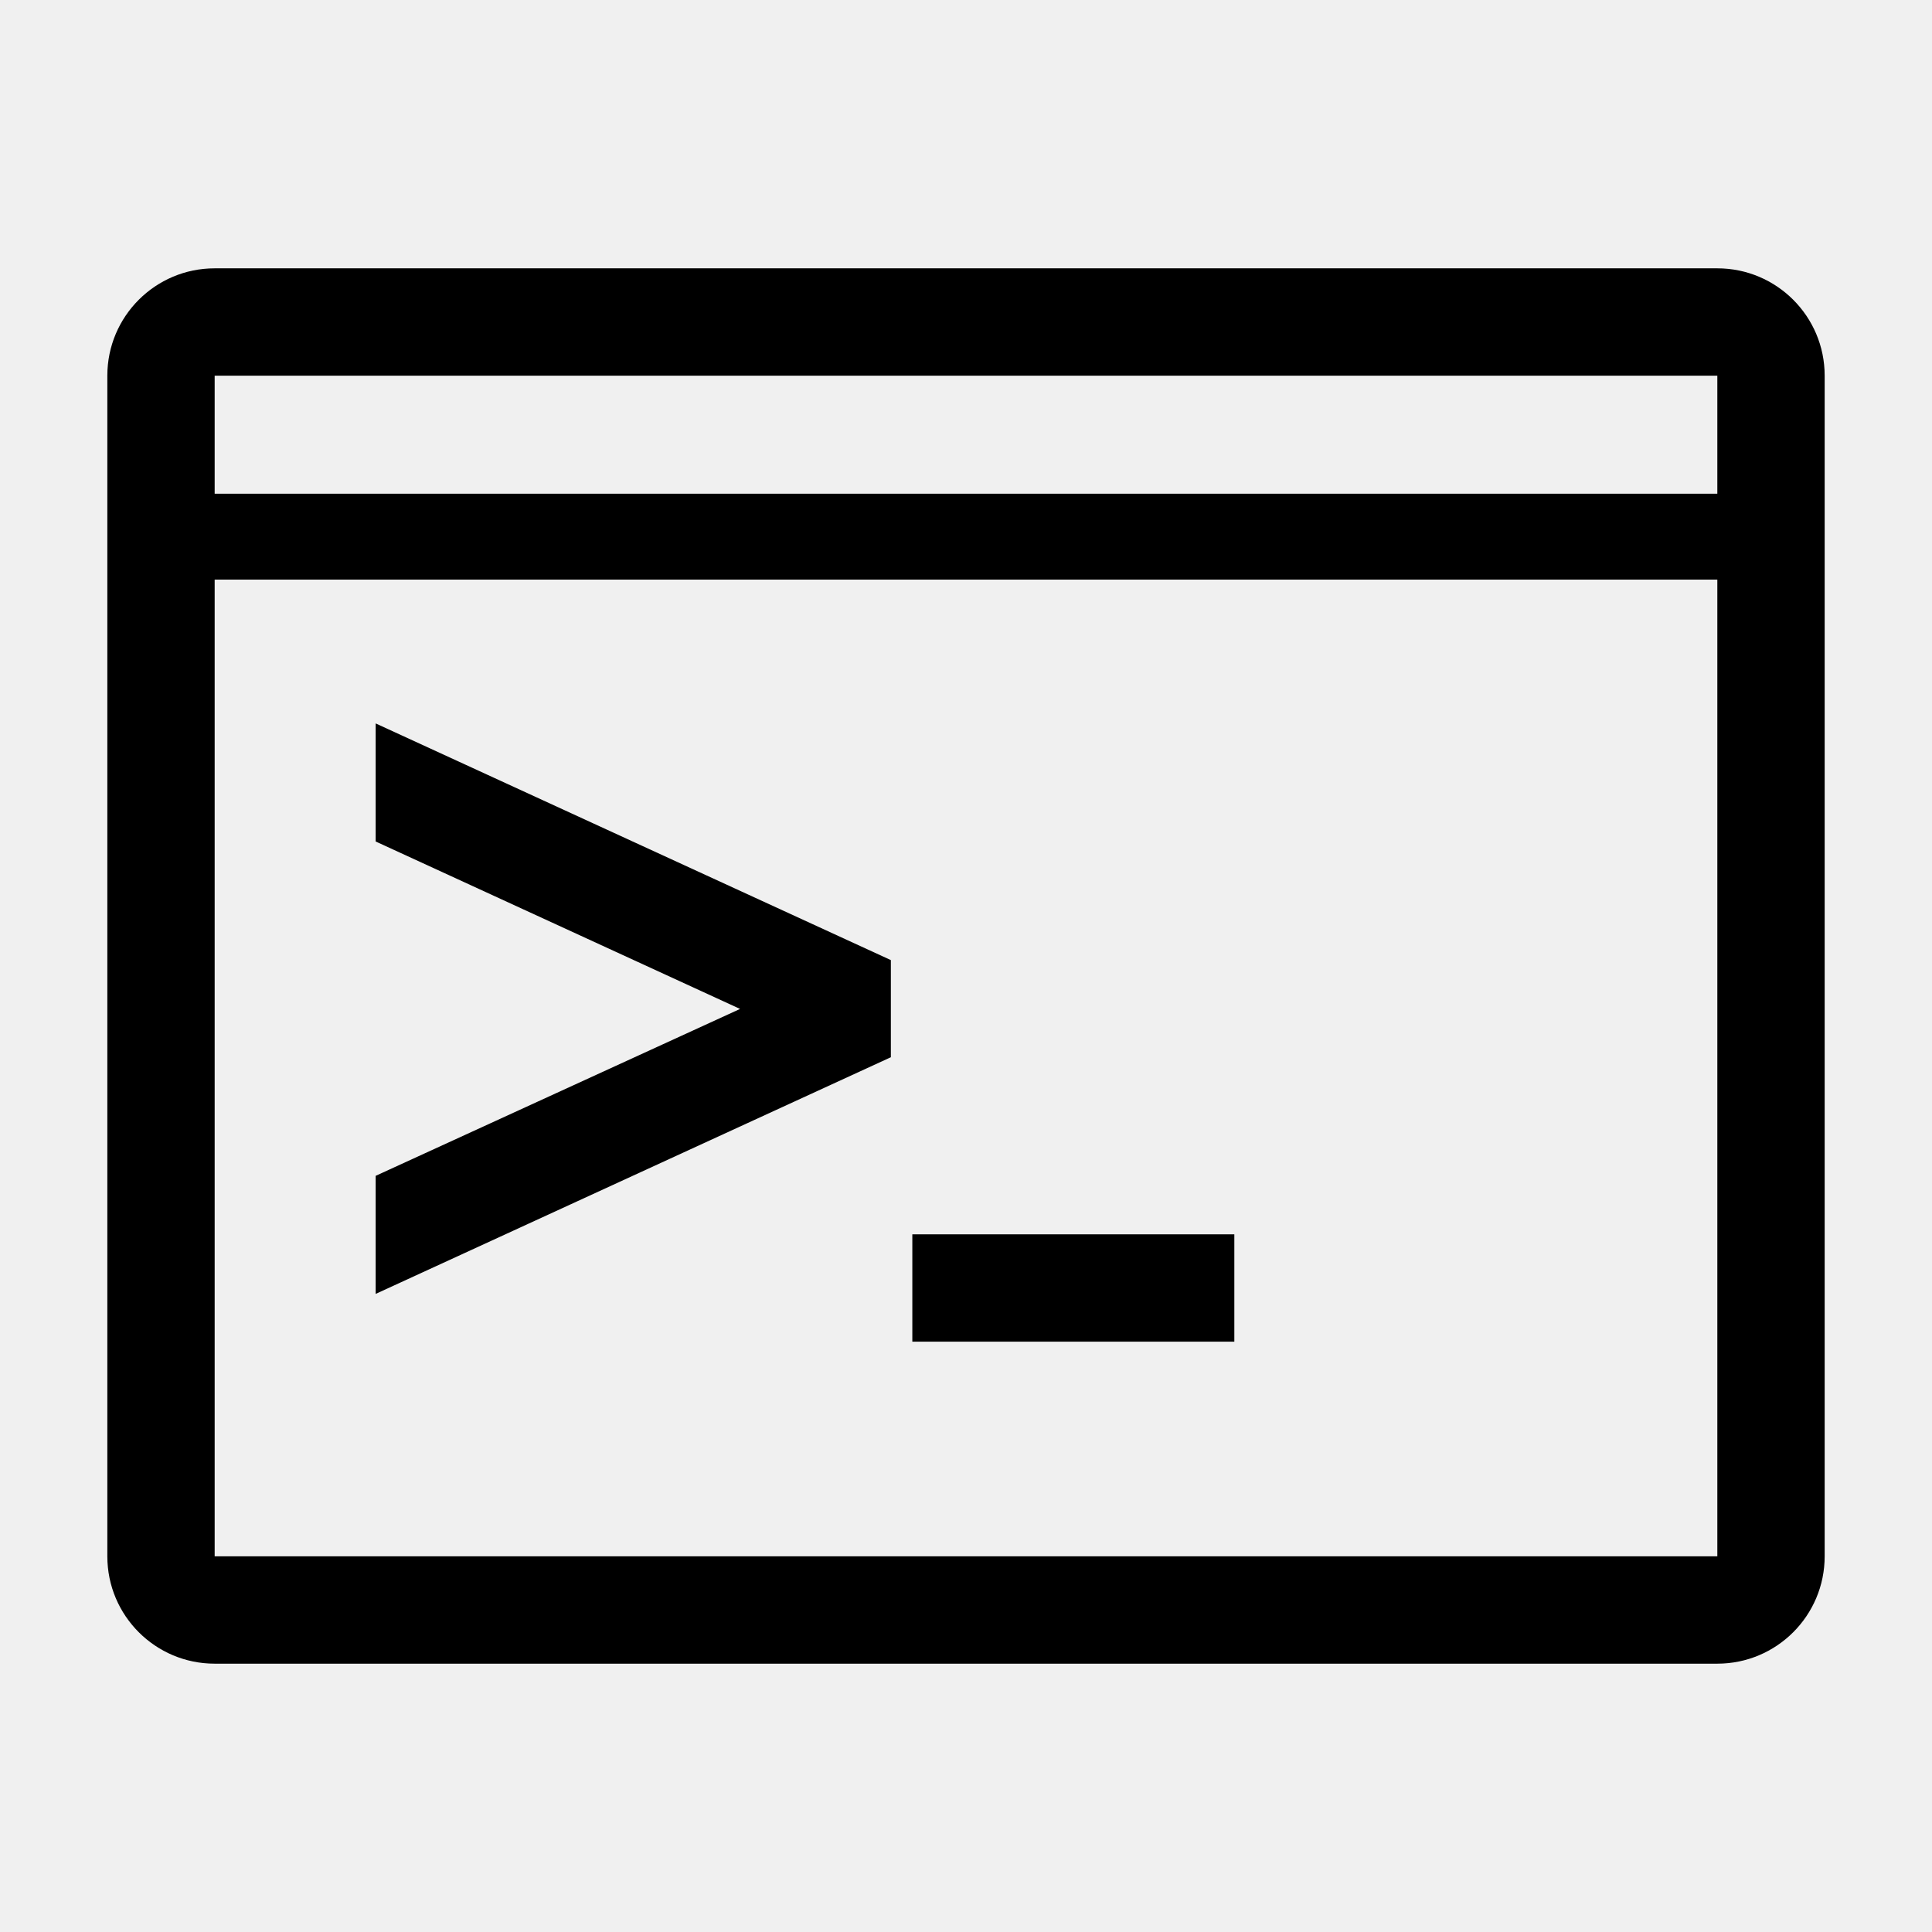
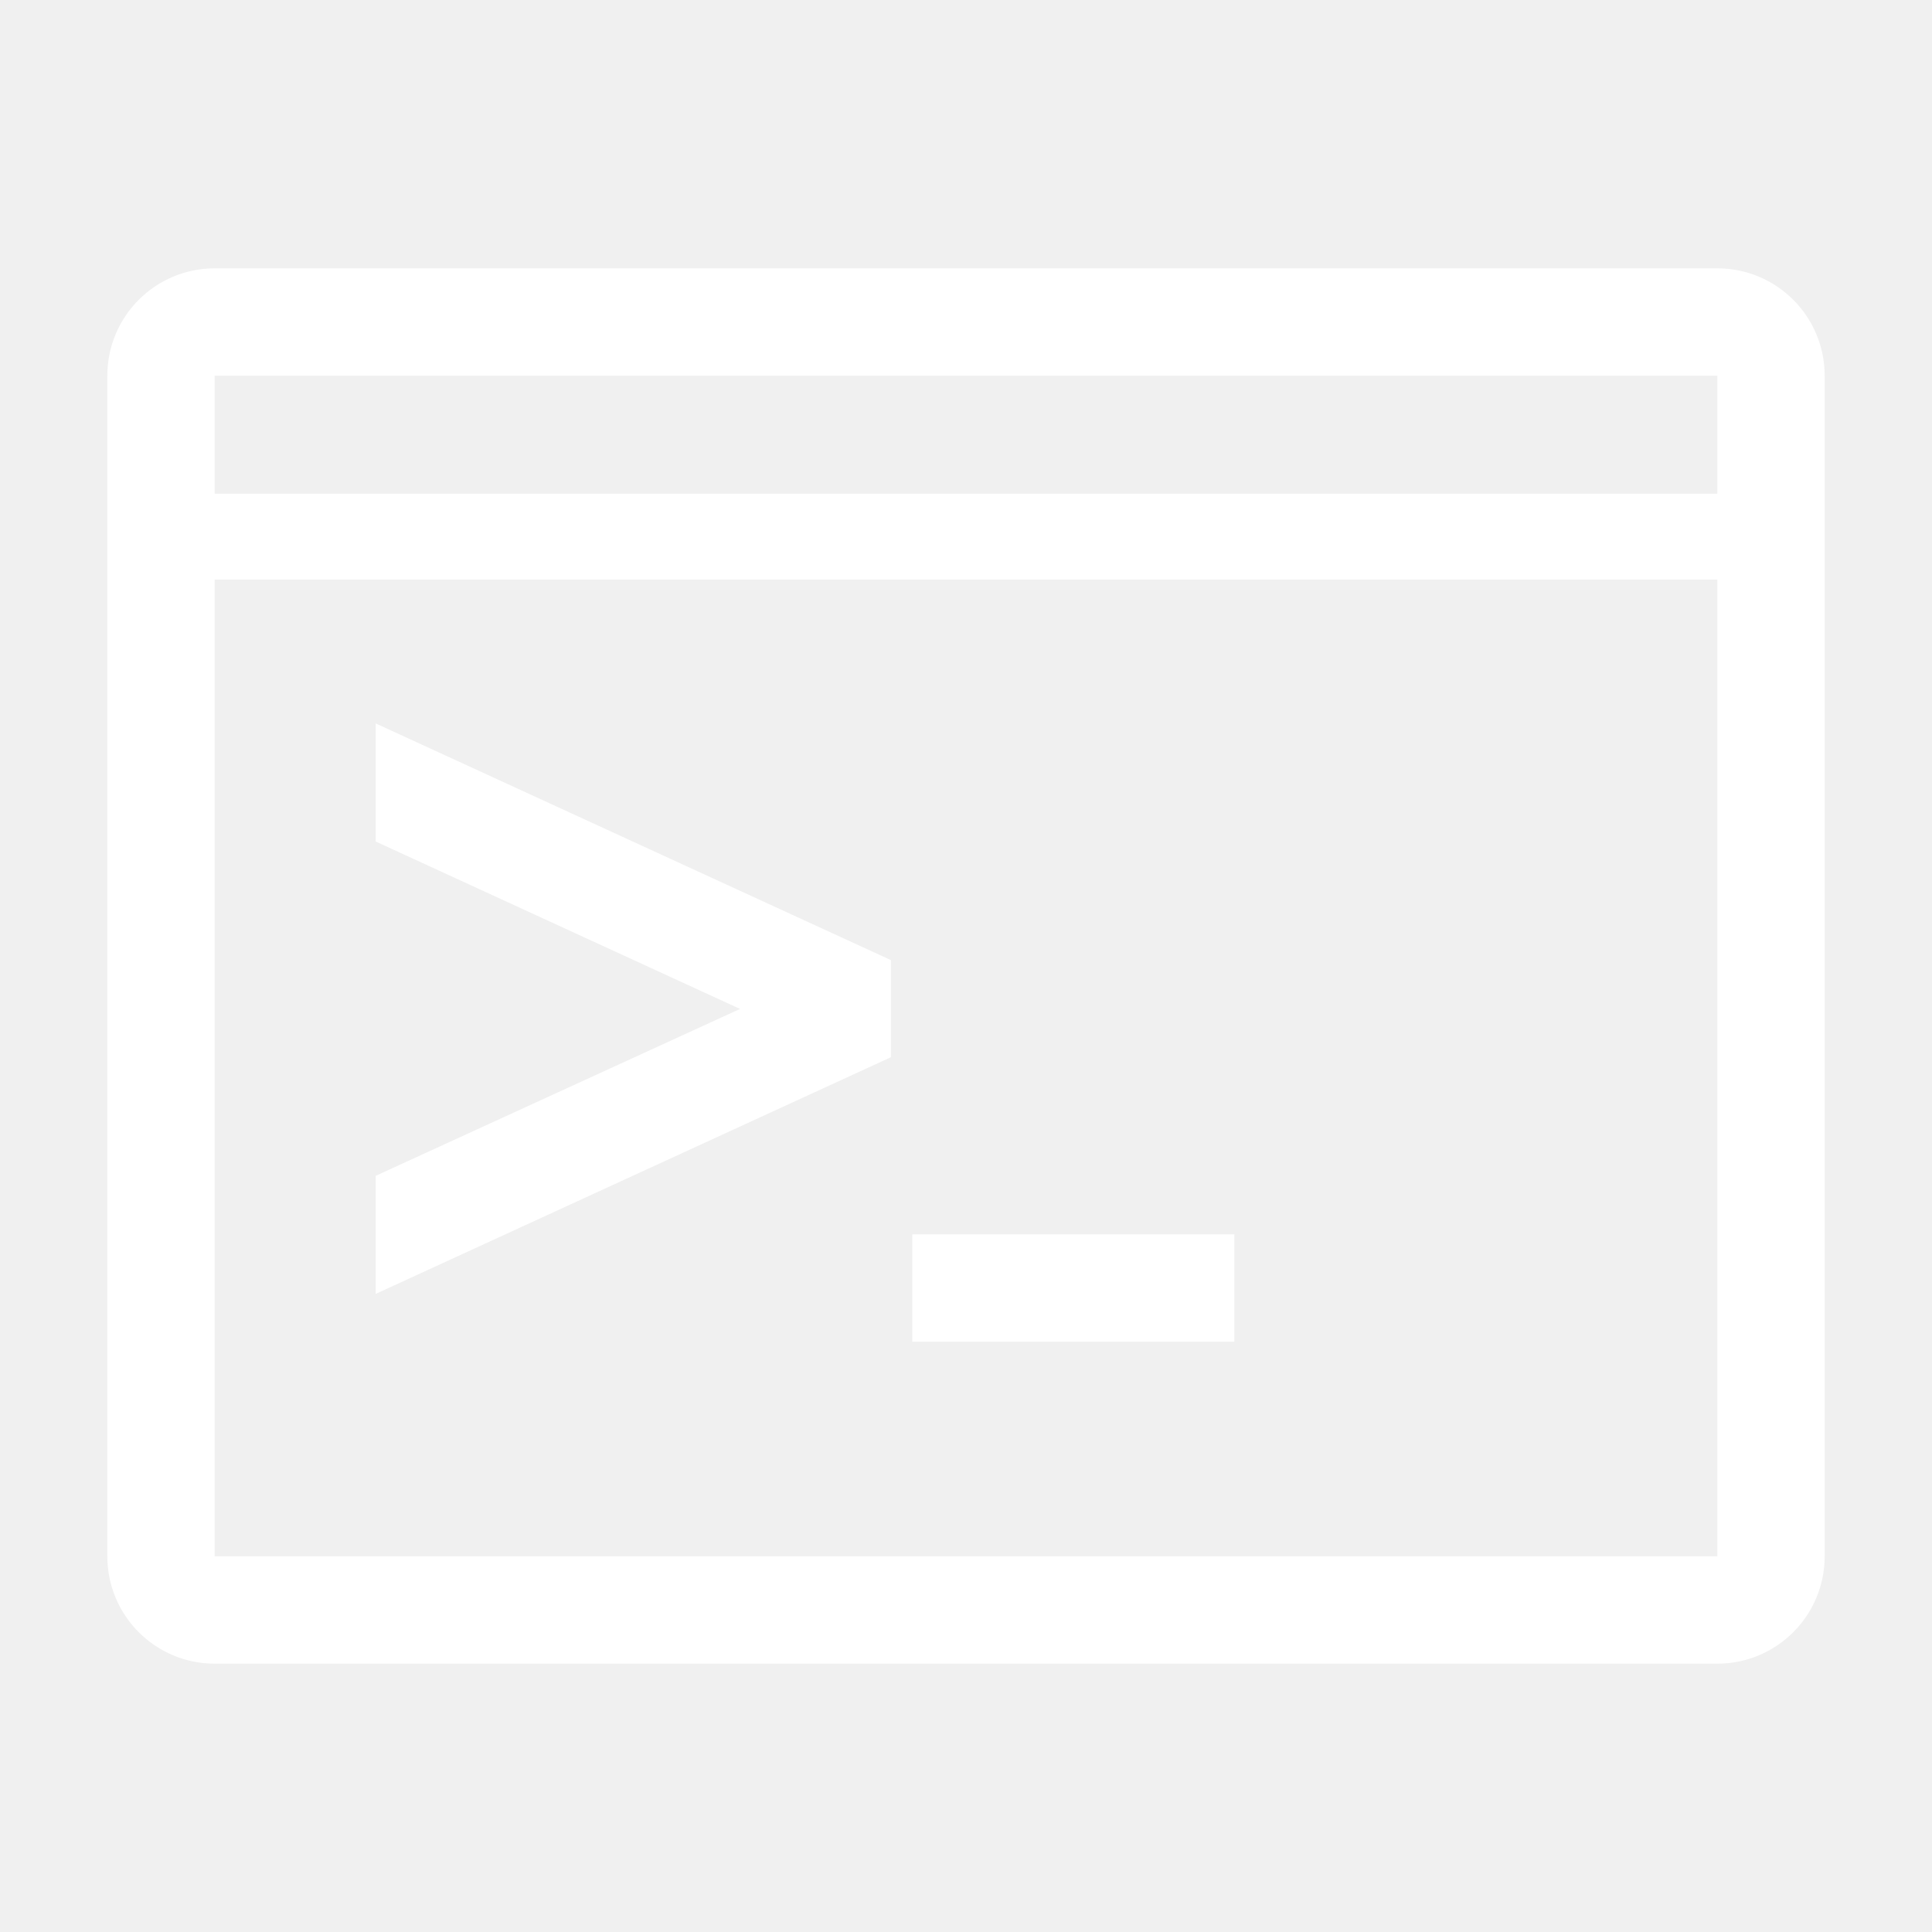
- <svg xmlns="http://www.w3.org/2000/svg" version="1.1" width="36" height="36" viewBox="0 0 36 36" preserveAspectRatio="xMidYMid meet">
-   <path d="M32,5H4A2,2,0,0,0,2,7V29a2,2,0,0,0,2,2H32a2,2,0,0,0,2-2V7A2,2,0,0,0,32,5ZM4,7H32V9.2H4ZM4,29V10.8H32V29Z" class="clr-i-outline clr-i-outline-path-1" />
-   <rect x="17" y="23" width="6" height="2" class="clr-i-outline clr-i-outline-path-2" />
-   <polygon points="7 15.68 13.79 18.8 7 21.91 7 24.11 16.6 19.7 16.6 17.89 7 13.48 7 15.68" class="clr-i-outline clr-i-outline-path-3" />
-   <rect x="0" y="0" width="36" height="36" fill-opacity="0" />
+ <svg xmlns="http://www.w3.org/2000/svg" version="1.1" width="36" height="36" viewBox="0 0 36 36" preserveAspectRatio="xMidYMid meet" id="svg407">
+   <defs id="defs411" />
+   <path d="M32,5H4A2,2,0,0,0,2,7V29a2,2,0,0,0,2,2H32a2,2,0,0,0,2-2V7A2,2,0,0,0,32,5ZM4,7H32V9.2H4ZM4,29V10.8H32V29Z" class="clr-i-outline clr-i-outline-path-1" id="path399" style="fill:#ffffff" />
+   <rect x="17" y="23" width="6" height="2" class="clr-i-outline clr-i-outline-path-2" id="rect401" style="fill:#ffffff" />
+   <polygon points="7 15.68 13.79 18.8 7 21.91 7 24.11 16.6 19.7 16.6 17.89 7 13.48 7 15.68" class="clr-i-outline clr-i-outline-path-3" id="polygon403" style="fill:#ffffff" />
+   <rect x="0" y="0" width="36" height="36" fill-opacity="0" id="rect405" style="fill:#ffffff" />
</svg>
